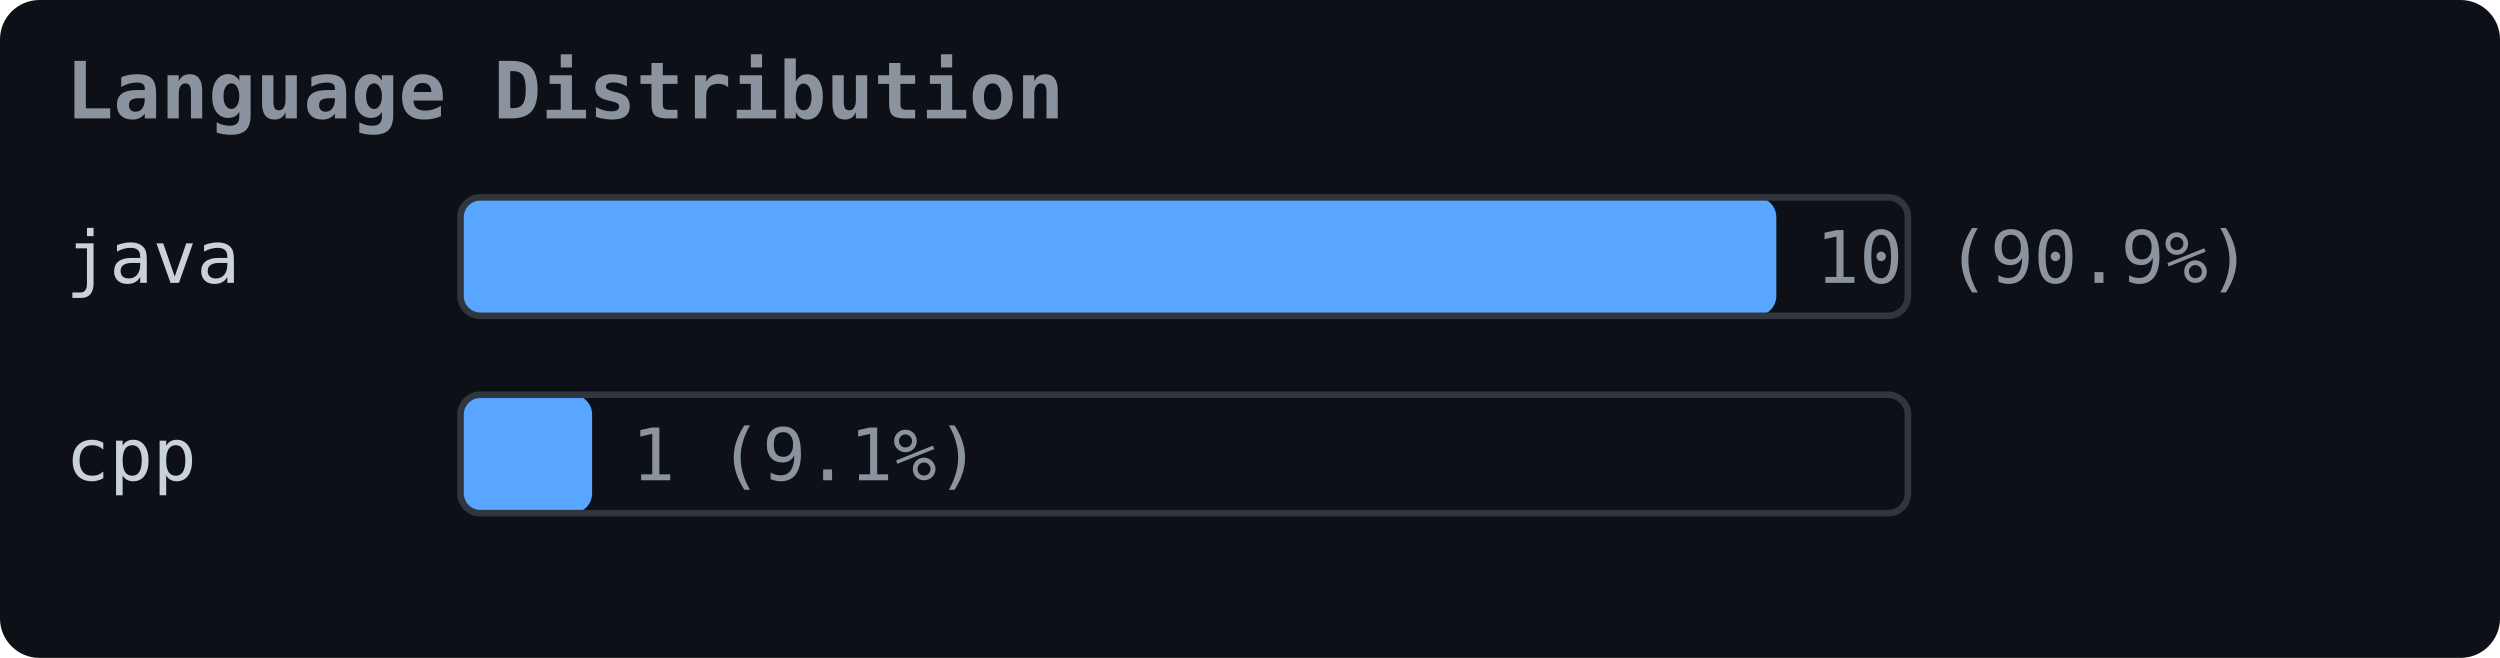
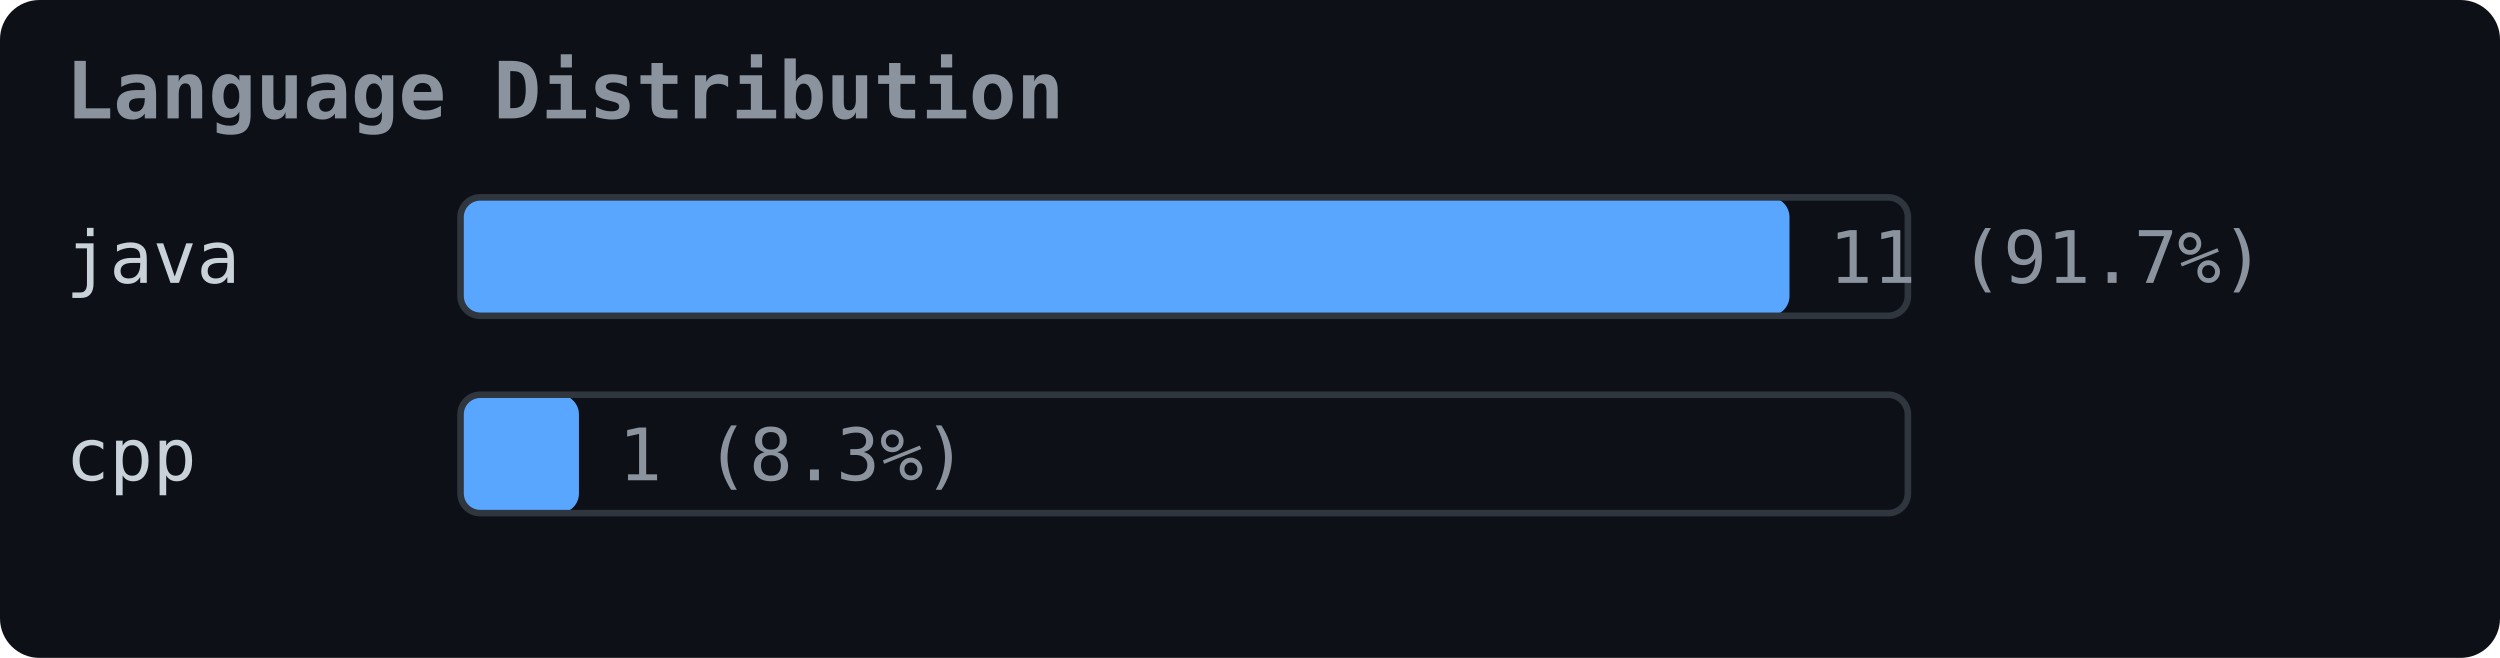
- <svg xmlns="http://www.w3.org/2000/svg" width="380" height="100" viewBox="0 0 380 100">
+ <svg xmlns="http://www.w3.org/2000/svg" width="380" height="100" viewBox="0 0 {width} {height}">
  <rect width="380" height="100" fill="#0d1117" rx="6" />
  <text x="10" y="18" font-size="12" fill="#8b949e" font-family="monospace" font-weight="bold">Language Distribution</text>
  <text x="10" y="43" font-size="11" fill="#c9d1d9" font-family="monospace">java   </text>
-   <rect x="70" y="30" width="200" height="18" rx="3" fill="#58a6ff" />
+   <rect x="70" y="30" width="202" height="18" rx="3" fill="#58a6ff" />
  <rect x="70" y="30" width="220" height="18" rx="3" fill="none" stroke="#30363d" />
-   <text x="276" y="43" font-size="11" fill="#8b949e" font-family="monospace">10 (90.9%)</text>
+   <text x="278" y="43" font-size="11" fill="#8b949e" font-family="monospace">11 (91.7%)</text>
  <text x="10" y="73" font-size="11" fill="#c9d1d9" font-family="monospace">cpp    </text>
-   <rect x="70" y="60" width="20" height="18" rx="3" fill="#58a6ff" />
+   <rect x="70" y="60" width="18" height="18" rx="3" fill="#58a6ff" />
  <rect x="70" y="60" width="220" height="18" rx="3" fill="none" stroke="#30363d" />
-   <text x="96" y="73" font-size="11" fill="#8b949e" font-family="monospace">1 (9.1%)</text>
+   <text x="94" y="73" font-size="11" fill="#8b949e" font-family="monospace">1 (8.3%)</text>
</svg>
